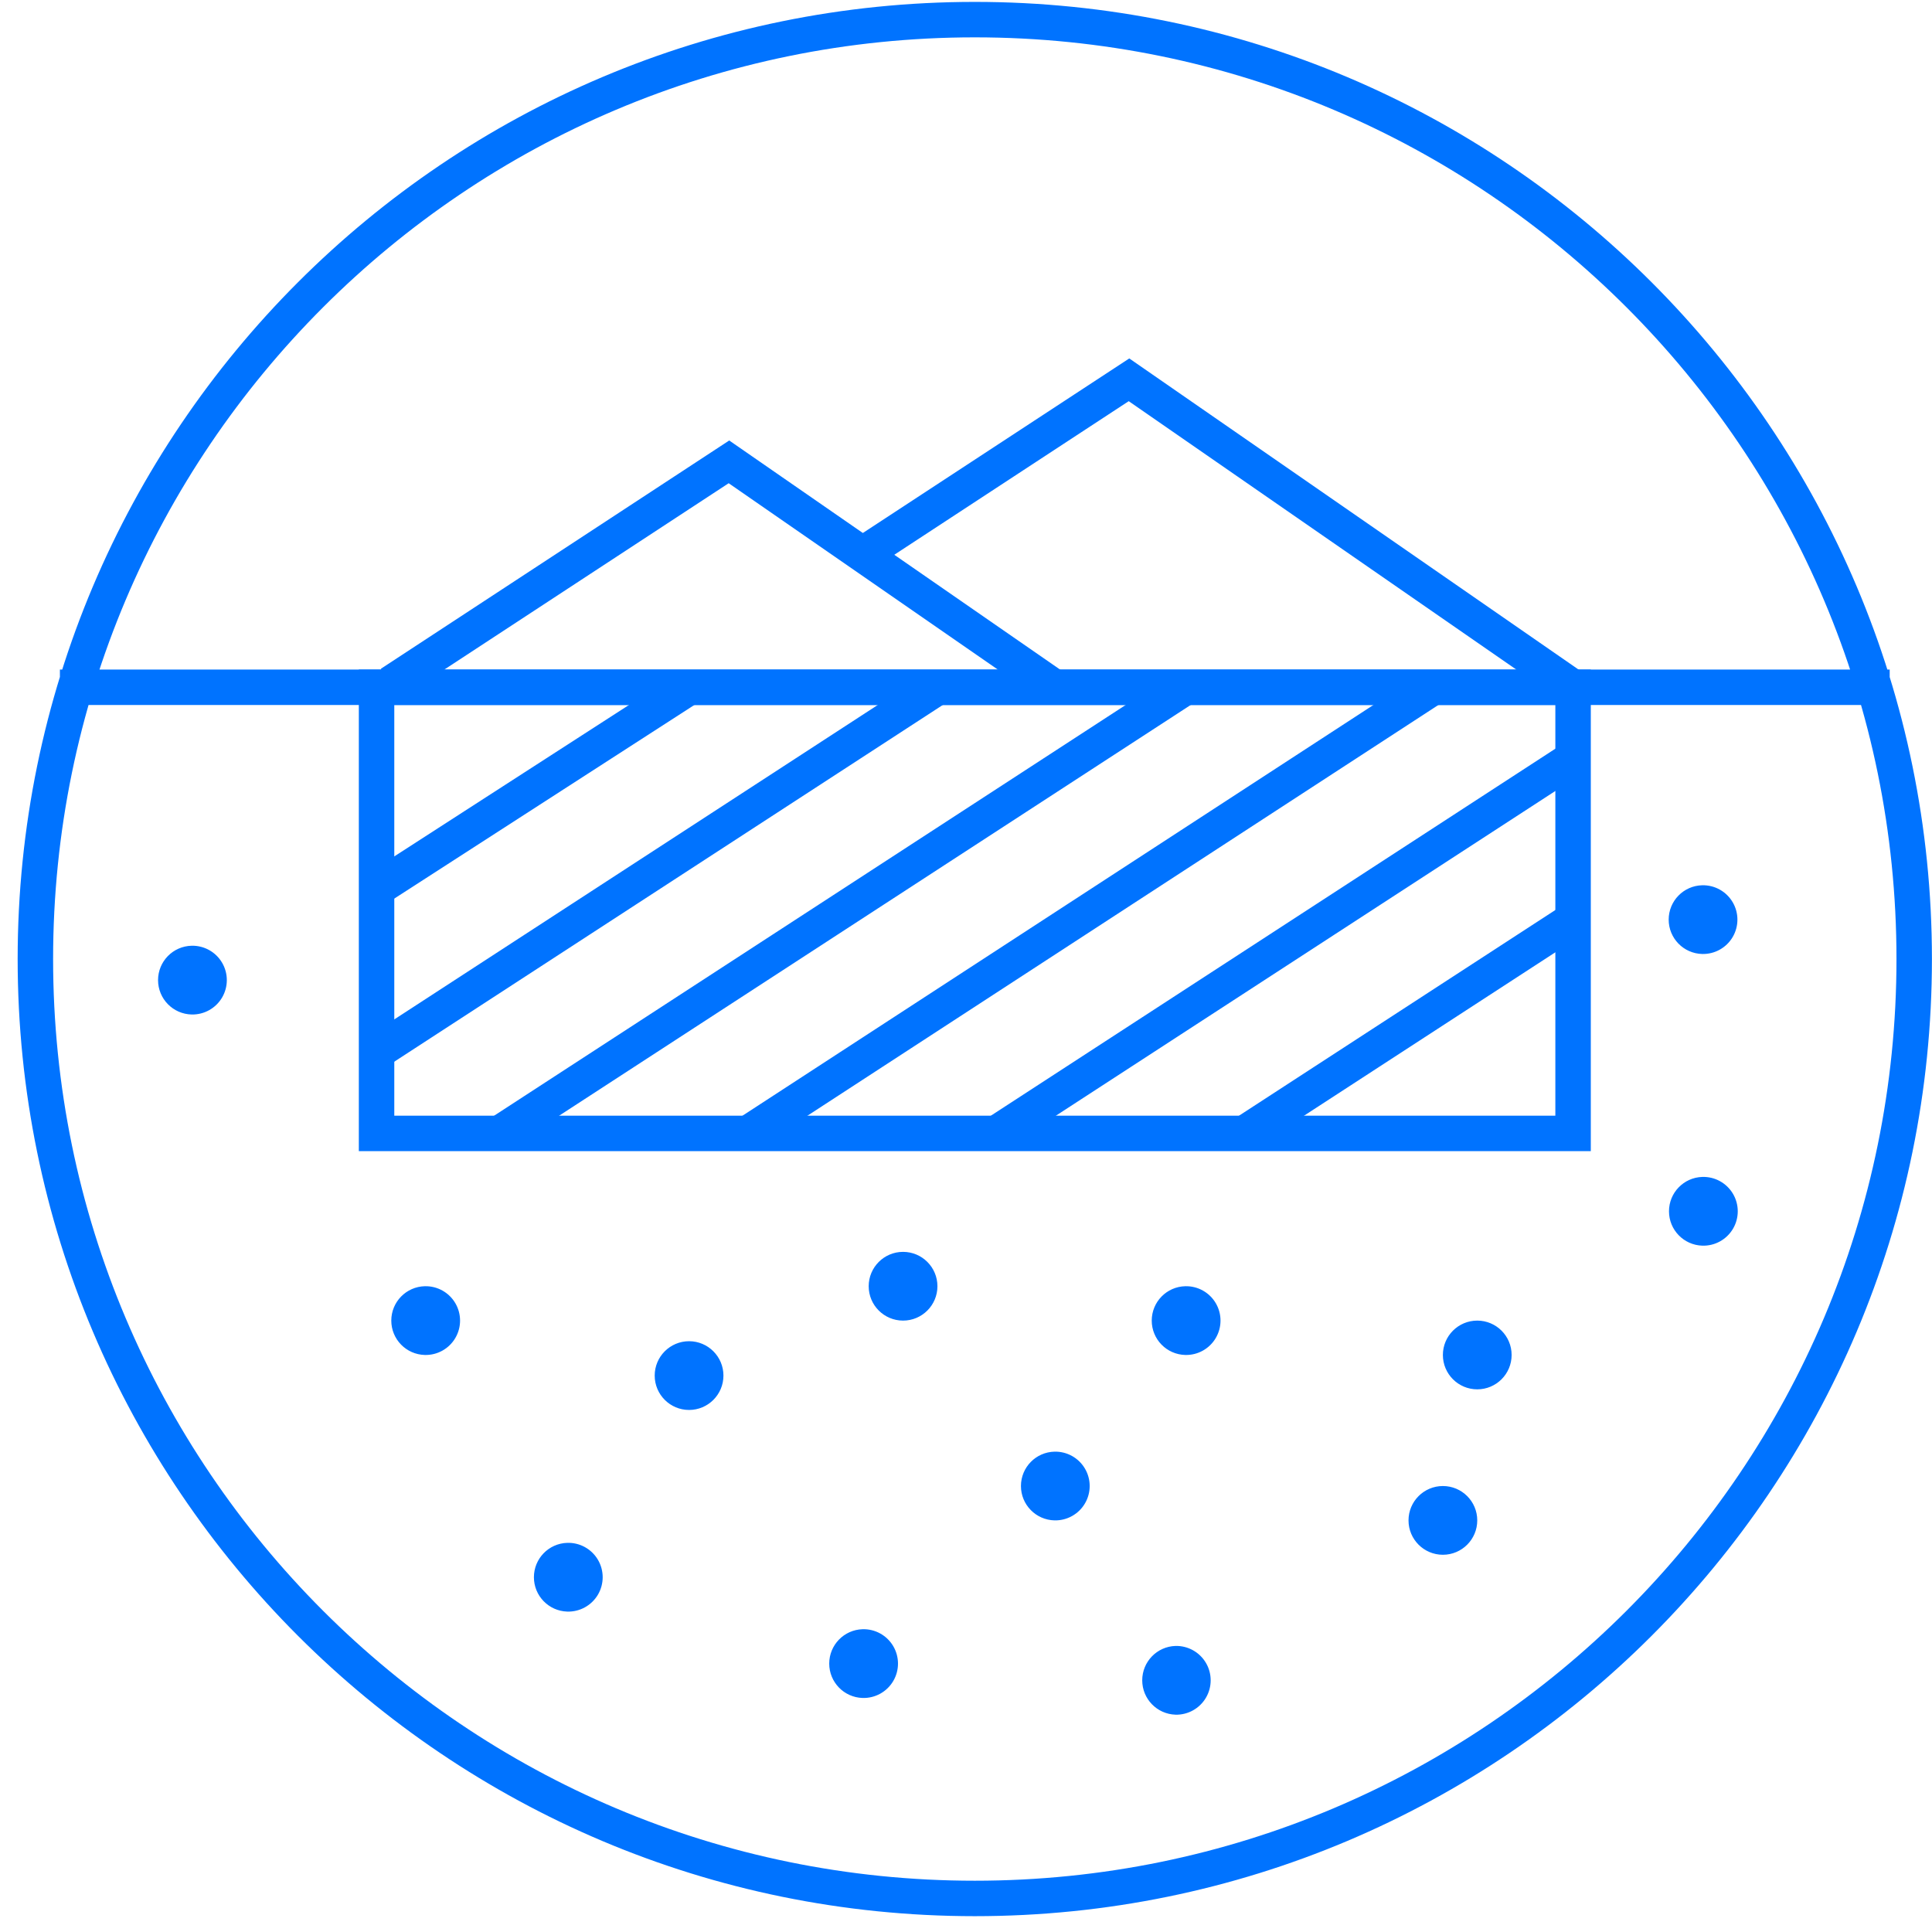
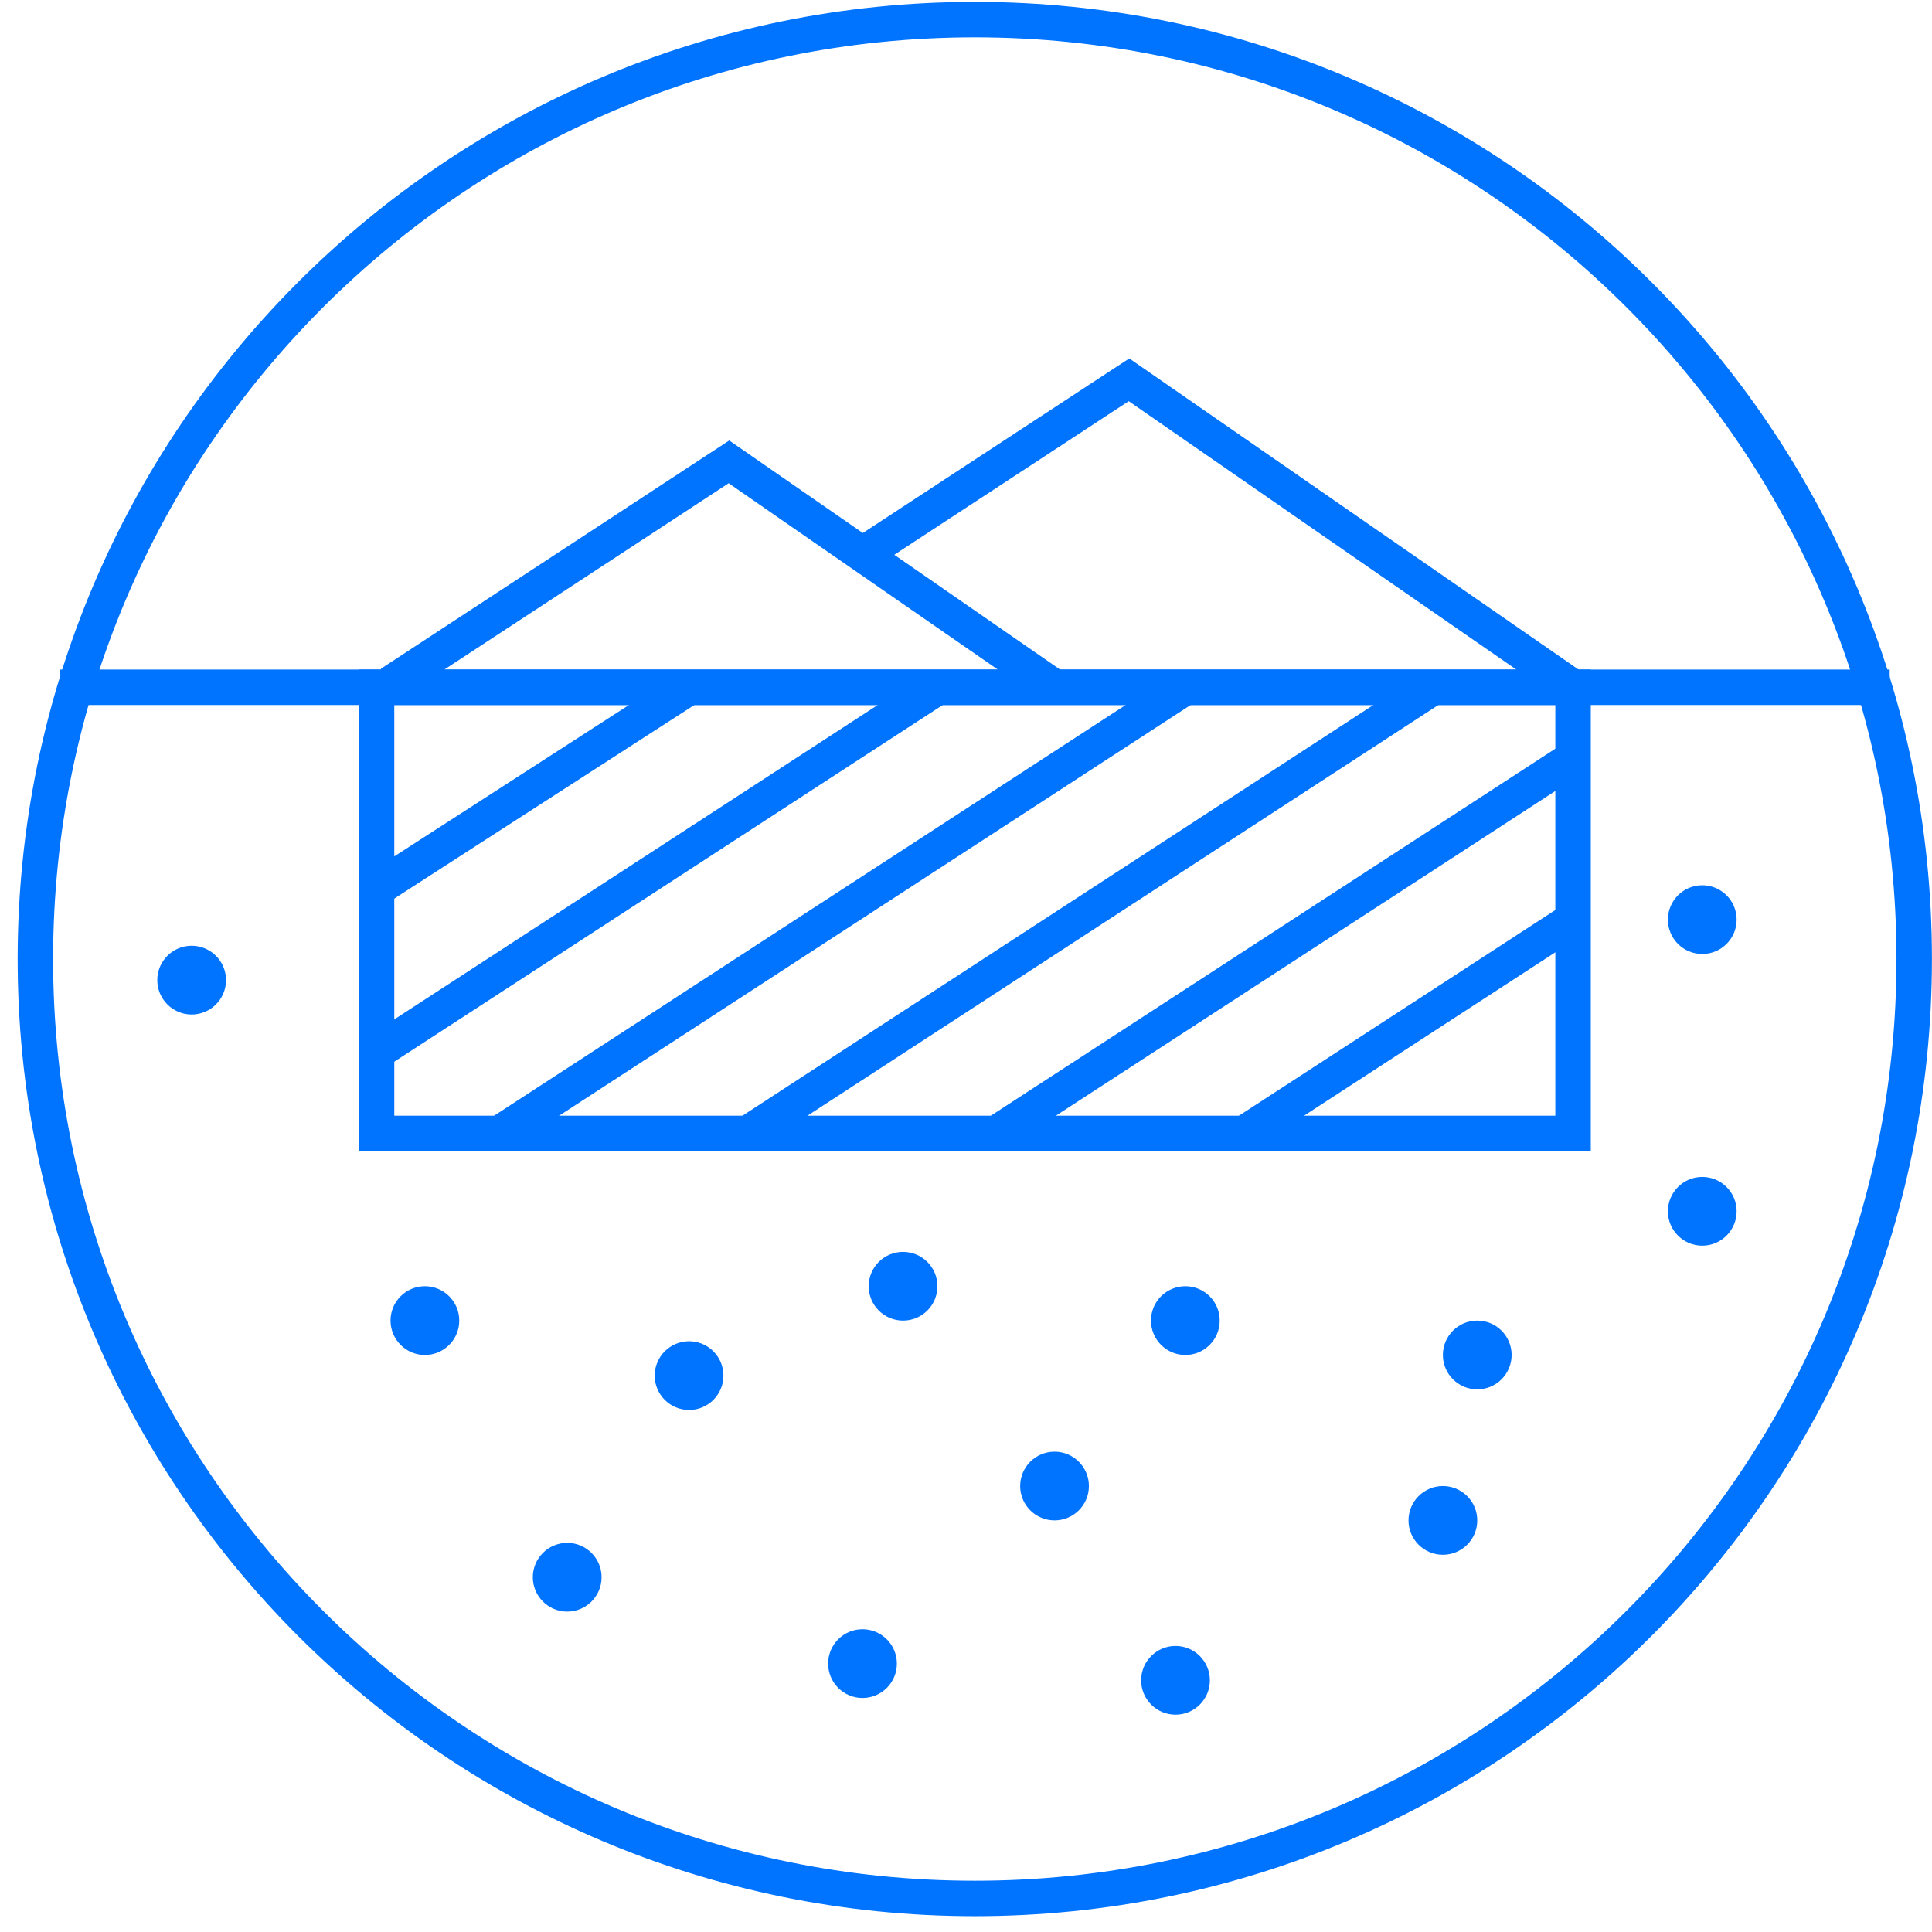
- <svg xmlns="http://www.w3.org/2000/svg" width="109" height="109" fill="none">
-   <path d="M54.996 107.107c29.271 0 53-23.728 53-53 0-29.27-23.729-53-53-53s-53 23.73-53 53c0 29.272 23.729 53 53 53zM3.38 38.775h103.233" stroke="#0073FF" stroke-width="2" stroke-miterlimit="10" />
-   <path d="M88.749 38.775H21.245v25.17H88.75v-25.17z" stroke="#0073FF" stroke-width="2" stroke-miterlimit="10" />
-   <path d="M22.033 38.569l19.093-12.512 18.369 12.718m-38.25 11.377l17.632-11.377M88.75 51.884L70.2 63.945l18.55-12.061zm0-9.101L56.2 63.945l32.55-21.162zm-21.872-4.008l-38.703 25.17 38.703-25.17zm13.974 0l-38.664 25.17 38.664-25.17zM21.245 59.356l31.645-20.58-31.645 20.58z" stroke="#0073FF" stroke-width="2" stroke-miterlimit="10" />
-   <path d="M48.662 31.278l15.034-9.85 25.052 17.348" stroke="#0073FF" stroke-width="2" stroke-miterlimit="10" />
-   <path d="M10.813 57.236a1.94 1.94 0 100-3.879 1.94 1.94 0 000 3.879zm13.159 19.209a1.94 1.94 0 100-3.879 1.94 1.94 0 000 3.879zm14.904 3.102a1.939 1.939 0 100-3.878 1.939 1.939 0 000 3.878zM32 90.923a1.94 1.94 0 100-3.878 1.94 1.94 0 000 3.878zm18.949-16.417a1.939 1.939 0 100-3.878 1.939 1.939 0 000 3.878zm8.546 11.271a1.939 1.939 0 100-3.877 1.939 1.939 0 000 3.877zM48.661 95.796a1.94 1.94 0 100-3.878 1.94 1.94 0 000 3.878zm17.659.944a1.94 1.94 0 100-3.879 1.94 1.94 0 000 3.878zm29.719-42.918a1.939 1.939 0 100-3.877 1.939 1.939 0 000 3.877zm0 16.456a1.94 1.94 0 100-3.878 1.94 1.94 0 000 3.878zm-12.695 8.106a1.939 1.939 0 100-3.878 1.939 1.939 0 000 3.878zm-1.939 9.333a1.939 1.939 0 100-3.878 1.939 1.939 0 000 3.878zm-14.53-11.272a1.94 1.94 0 100-3.879 1.94 1.94 0 000 3.879z" fill="#0073FF" />
+ <svg xmlns="http://www.w3.org/2000/svg" width="109" height="109" viewBox="0 0 109 109" fill="none">
+   <path d="M54.996 107.107C84.267 107.107 107.996 83.379 107.996 54.107C107.996 24.836 84.267 1.107 54.996 1.107C25.725 1.107 1.996 24.836 1.996 54.107C1.996 83.379 25.725 107.107 54.996 107.107Z" stroke="#0073FF" stroke-width="2" stroke-miterlimit="10" />
+   <path d="M3.38 38.775H106.613" stroke="#0073FF" stroke-width="2" stroke-miterlimit="10" />
+   <path d="M88.749 38.775H21.245V63.945H88.749V38.775Z" stroke="#0073FF" stroke-width="2" stroke-miterlimit="10" />
+   <path d="M22.033 38.569L41.126 26.057L59.495 38.775" stroke="#0073FF" stroke-width="2" stroke-miterlimit="10" />
+   <path d="M21.245 50.152L38.877 38.775M88.749 51.884L70.199 63.945L88.749 51.884ZM88.749 42.783L56.199 63.945L88.749 42.783ZM66.877 38.775L28.174 63.945L66.877 38.775ZM80.851 38.775L42.187 63.945L80.851 38.775ZM21.245 59.356L52.89 38.775L21.245 59.356Z" stroke="#0073FF" stroke-width="2" stroke-miterlimit="10" />
+   <path d="M48.662 31.278L63.696 21.428L88.748 38.776" stroke="#0073FF" stroke-width="2" stroke-miterlimit="10" />
+   <path d="M10.813 57.236C11.883 57.236 12.752 56.367 12.752 55.296C12.752 54.226 11.883 53.357 10.813 53.357C9.742 53.357 8.874 54.226 8.874 55.296C8.874 56.367 9.742 57.236 10.813 57.236Z" fill="#0073FF" />
+   <path d="M23.972 76.445C25.043 76.445 25.911 75.576 25.911 74.505C25.911 73.434 25.043 72.566 23.972 72.566C22.901 72.566 22.033 73.434 22.033 74.505C22.033 75.576 22.901 76.445 23.972 76.445Z" fill="#0073FF" />
+   <path d="M38.876 79.547C39.946 79.547 40.815 78.679 40.815 77.608C40.815 76.538 39.946 75.67 38.876 75.67C37.805 75.67 36.937 76.538 36.937 77.608C36.937 78.679 37.805 79.547 38.876 79.547Z" fill="#0073FF" />
+   <path d="M32.001 90.923C33.071 90.923 33.94 90.055 33.94 88.984C33.94 87.913 33.071 87.045 32.001 87.045C30.93 87.045 30.061 87.913 30.061 88.984C30.061 90.055 30.93 90.923 32.001 90.923Z" fill="#0073FF" />
+   <path d="M50.949 74.506C52.02 74.506 52.888 73.638 52.888 72.567C52.888 71.497 52.02 70.629 50.949 70.629C49.878 70.629 49.01 71.497 49.01 72.567C49.01 73.638 49.878 74.506 50.949 74.506Z" fill="#0073FF" />
+   <path d="M59.495 85.777C60.566 85.777 61.434 84.909 61.434 83.839C61.434 82.768 60.566 81.9 59.495 81.9C58.424 81.9 57.556 82.768 57.556 83.839C57.556 84.909 58.424 85.777 59.495 85.777Z" fill="#0073FF" />
+   <path d="M48.661 95.796C49.732 95.796 50.6 94.928 50.6 93.857C50.6 92.786 49.732 91.918 48.661 91.918C47.59 91.918 46.722 92.786 46.722 93.857C46.722 94.928 47.59 95.796 48.661 95.796Z" fill="#0073FF" />
+   <path d="M66.32 96.739C67.391 96.739 68.259 95.871 68.259 94.8C68.259 93.73 67.391 92.861 66.32 92.861C65.249 92.861 64.381 93.73 64.381 94.8C64.381 95.871 65.249 96.739 66.32 96.739Z" fill="#0073FF" />
+   <path d="M96.039 53.822C97.109 53.822 97.978 52.954 97.978 51.884C97.978 50.813 97.109 49.945 96.039 49.945C94.968 49.945 94.1 50.813 94.1 51.884C94.1 52.954 94.968 53.822 96.039 53.822Z" fill="#0073FF" />
+   <path d="M96.039 70.278C97.109 70.278 97.978 69.41 97.978 68.339C97.978 67.269 97.109 66.4 96.039 66.4C94.968 66.4 94.1 67.269 94.1 68.339C94.1 69.41 94.968 70.278 96.039 70.278Z" fill="#0073FF" />
+   <path d="M83.344 78.384C84.415 78.384 85.283 77.516 85.283 76.445C85.283 75.374 84.415 74.506 83.344 74.506C82.273 74.506 81.405 75.374 81.405 76.445C81.405 77.516 82.273 78.384 83.344 78.384Z" fill="#0073FF" />
+   <path d="M81.405 87.717C82.476 87.717 83.344 86.849 83.344 85.778C83.344 84.708 82.476 83.84 81.405 83.84C80.334 83.84 79.466 84.708 79.466 85.778C79.466 86.849 80.334 87.717 81.405 87.717Z" fill="#0073FF" />
+   <path d="M66.875 76.445C67.946 76.445 68.814 75.576 68.814 74.505C68.814 73.434 67.946 72.566 66.875 72.566C65.804 72.566 64.936 73.434 64.936 74.505C64.936 75.576 65.804 76.445 66.875 76.445Z" fill="#0073FF" />
</svg>
